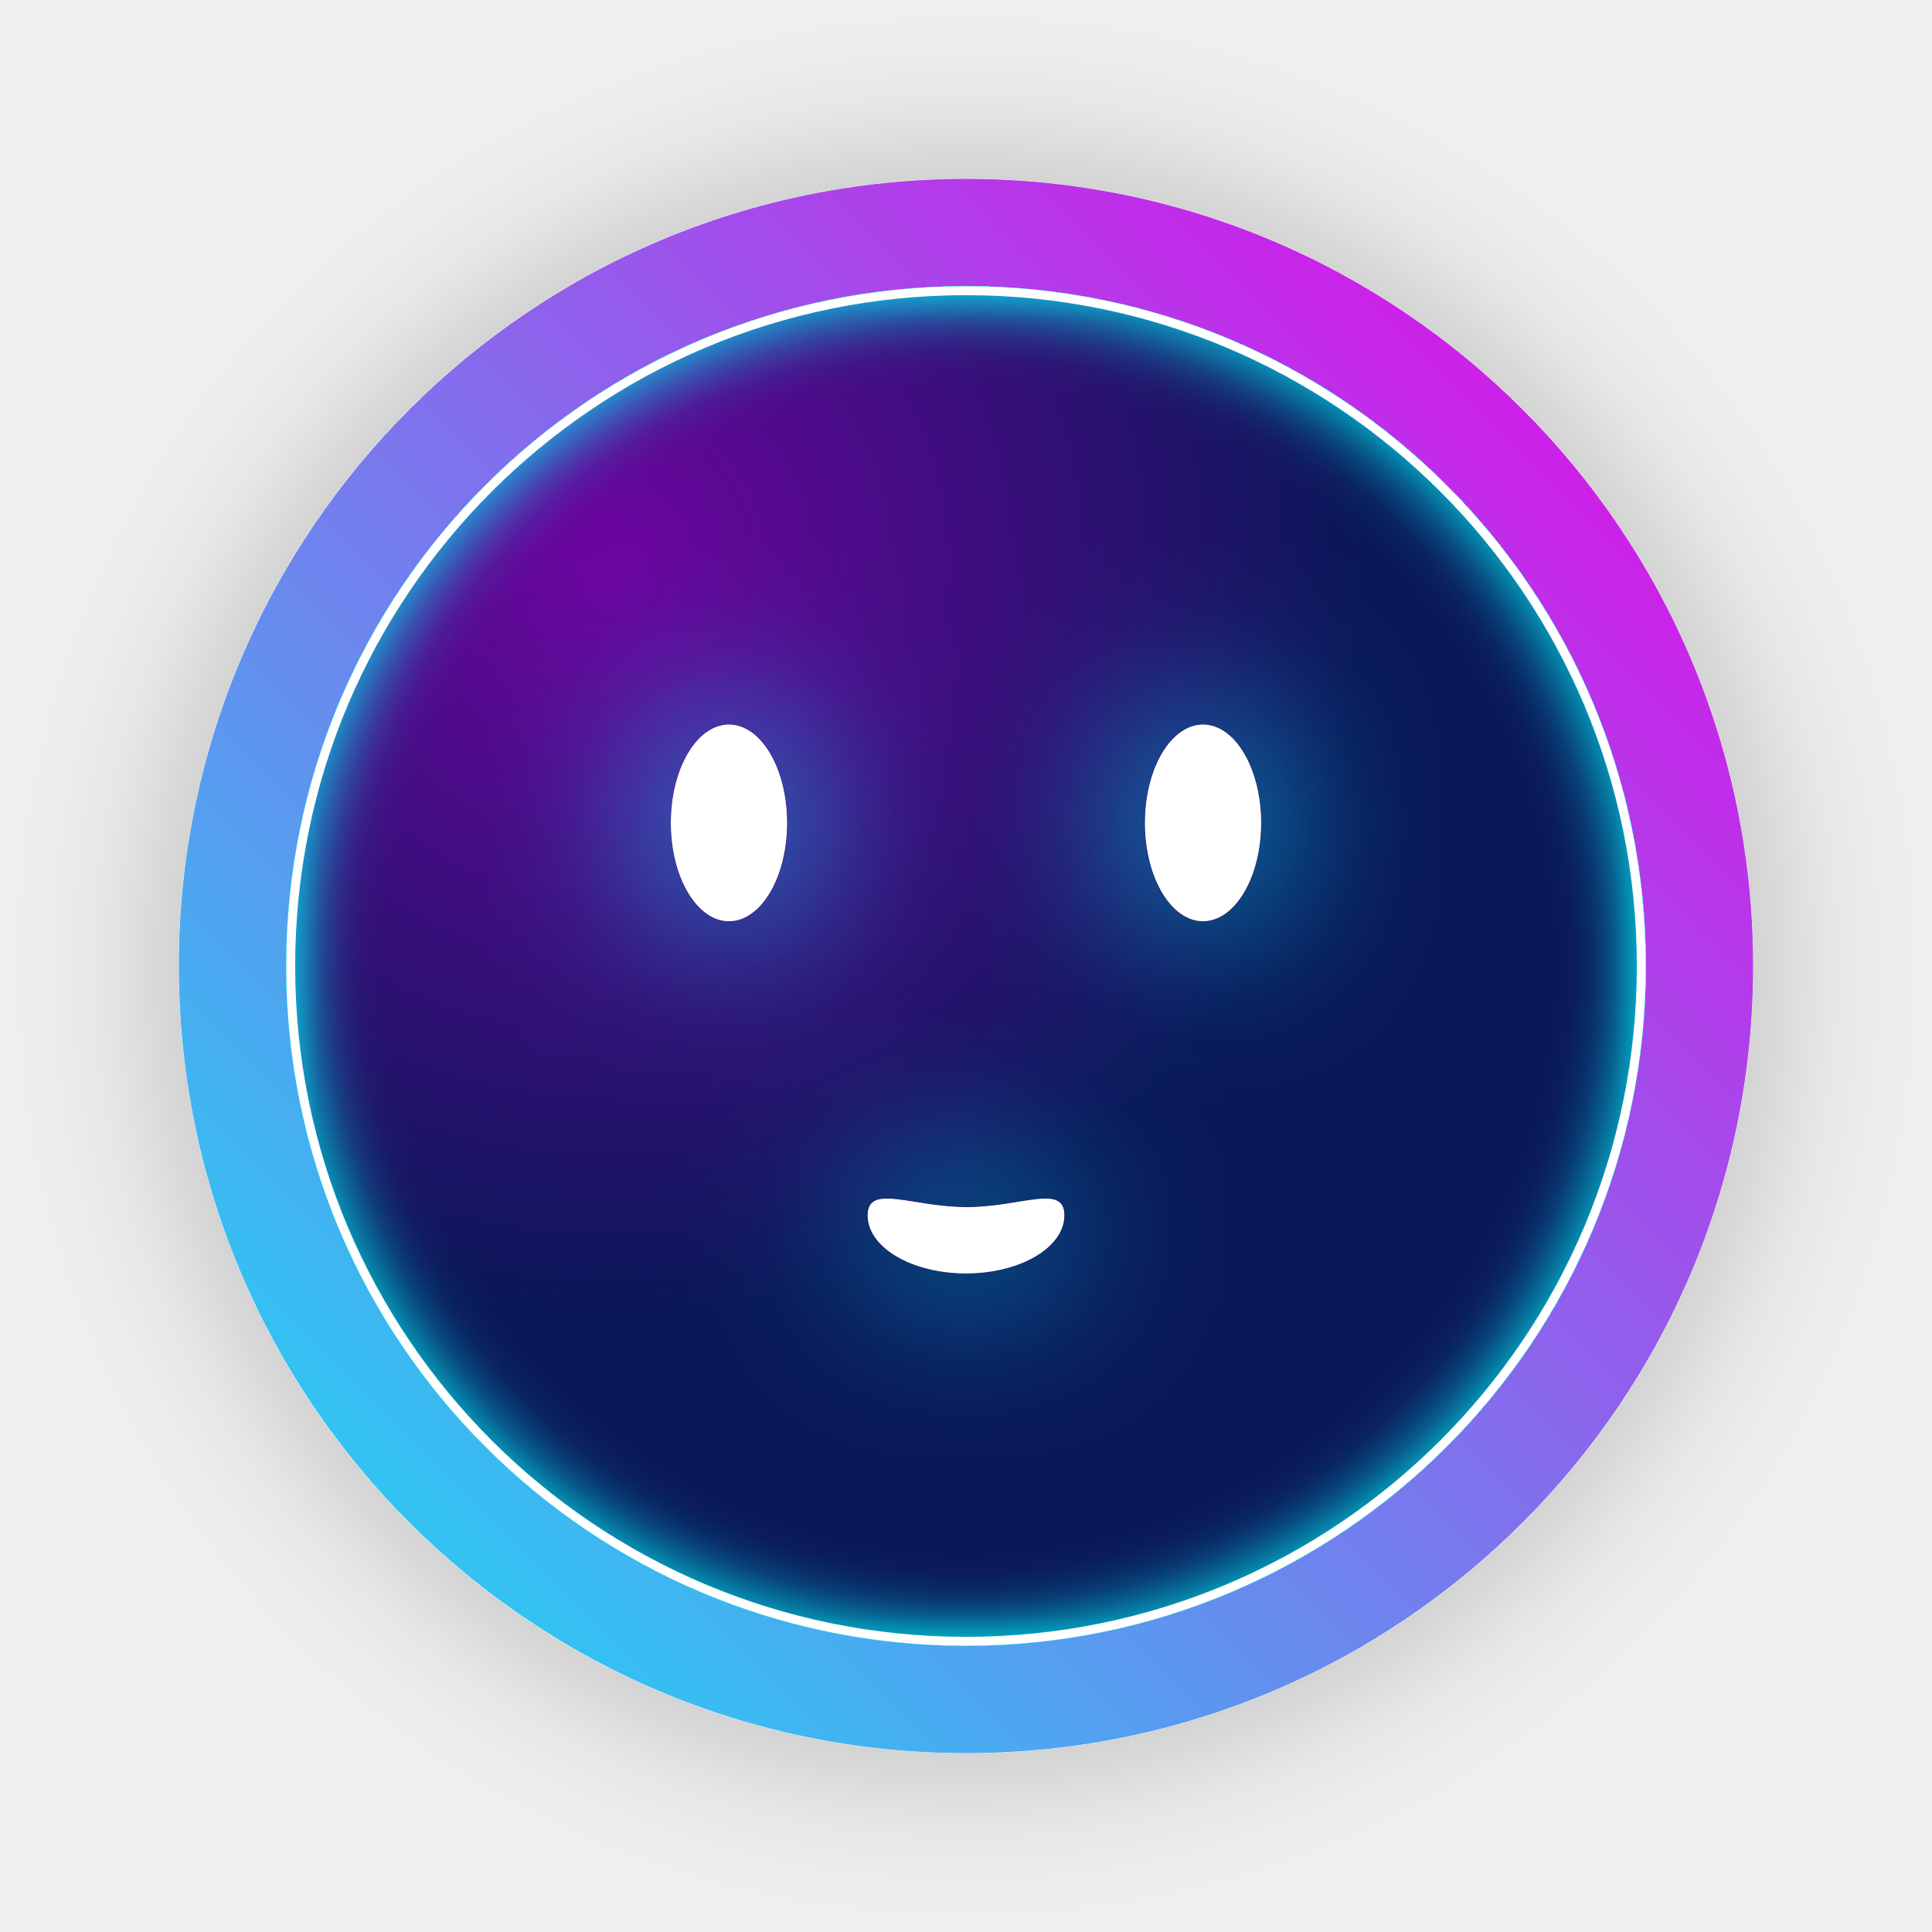
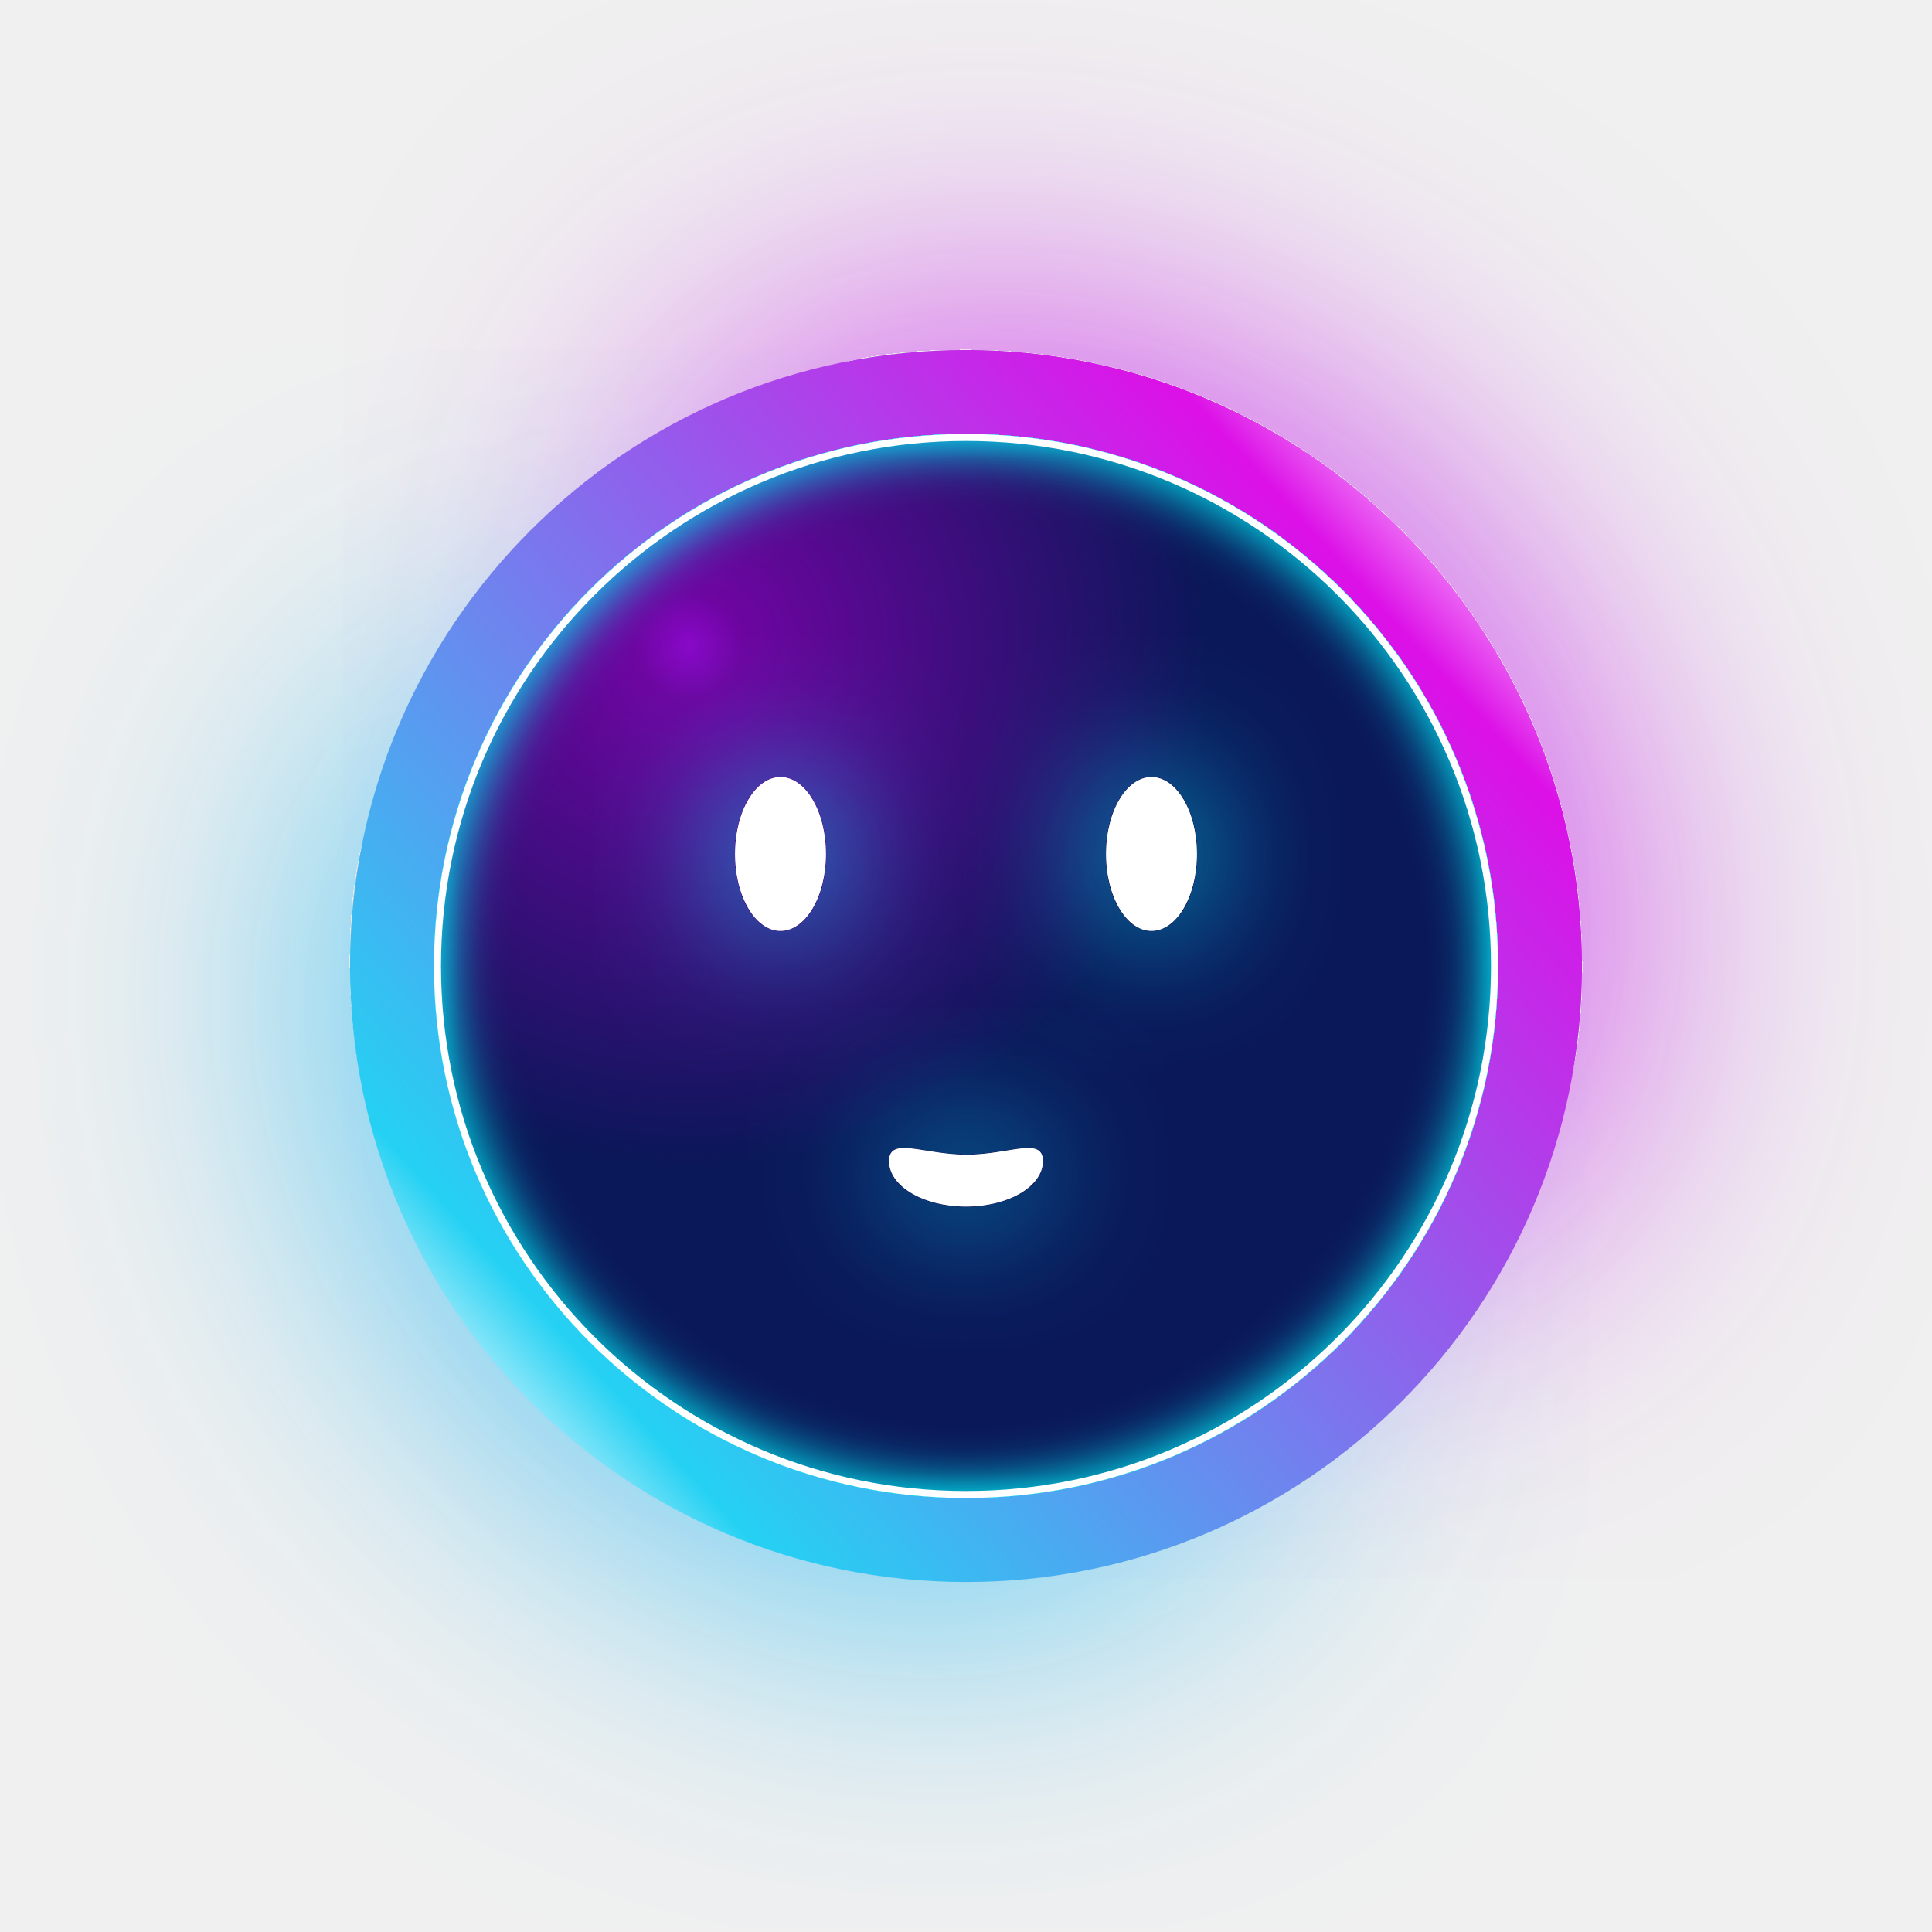
- <svg xmlns="http://www.w3.org/2000/svg" width="216" height="216" viewBox="0 0 216 216" fill="none">
-   <g filter="url(#filter0_d_23_50)">
-     <circle cx="108" cy="108" r="88" fill="url(#paint0_linear_23_50)" />
+ <svg xmlns="http://www.w3.org/2000/svg" width="276" height="276" viewBox="0 0 276 276" fill="none">
+   <g filter="url(#filter0_d_45_2)">
+     <path d="M225.999 138C225.999 186.601 194.601 174 146 174C97.399 174 100 177.101 100 128.5C100 79.899 89.398 50 137.999 50C186.6 50 225.999 89.399 225.999 138Z" fill="#D9D9D9" />
  </g>
-   <g filter="url(#filter1_i_23_50)">
-     <circle cx="108" cy="108" r="76" fill="url(#paint1_radial_23_50)" />
+   <g filter="url(#filter1_d_45_2)">
+     <path d="M50 137.469C50 88.868 81.398 101.469 130 101.469C178.601 101.469 175.999 98.368 175.999 146.969C175.999 195.57 186.601 225.469 138 225.469C89.399 225.469 50 186.07 50 137.469Z" fill="#D9D9D9" />
  </g>
-   <circle cx="108" cy="108" r="75.5" stroke="white" />
-   <g filter="url(#filter2_d_23_50)">
-     <ellipse cx="81.5" cy="92" rx="6.5" ry="11" fill="white" />
+   <g filter="url(#filter2_d_45_2)">
+     <circle cx="138" cy="138" r="88" fill="url(#paint0_linear_45_2)" />
  </g>
-   <g filter="url(#filter3_d_23_50)">
-     <ellipse cx="134.5" cy="92" rx="6.5" ry="11" fill="white" />
+   <g filter="url(#filter3_i_45_2)">
+     <circle cx="137.999" cy="138" r="76" fill="url(#paint1_radial_45_2)" />
  </g>
-   <g filter="url(#filter4_d_23_50)">
-     <path d="M108.071 134.952C101.996 134.952 97 132.286 97 135.876C97 139.466 101.925 142.376 108 142.376C114.075 142.376 119 139.466 119 135.876C119 132.286 114.146 134.952 108.071 134.952Z" fill="white" />
+   <circle cx="137.999" cy="138" r="75.5" stroke="white" />
+   <g filter="url(#filter4_d_45_2)">
+     <ellipse cx="111.499" cy="122" rx="6.5" ry="11" fill="white" />
+   </g>
+   <g filter="url(#filter5_d_45_2)">
+     <ellipse cx="164.499" cy="122" rx="6.5" ry="11" fill="white" />
+   </g>
+   <g filter="url(#filter6_d_45_2)">
+     <path d="M138.07 164.952C131.995 164.952 126.999 162.286 126.999 165.876C126.999 169.466 131.924 172.376 137.999 172.376C144.074 172.376 148.999 169.466 148.999 165.876C148.999 162.286 144.145 164.952 138.07 164.952Z" fill="white" />
  </g>
  <defs>
-     <filter id="filter0_d_23_50" x="0" y="0" width="216" height="216" filterUnits="userSpaceOnUse" color-interpolation-filters="sRGB">
+     <filter id="filter0_d_45_2" x="49.022" y="-7.62939e-05" width="226.978" height="225.469" filterUnits="userSpaceOnUse" color-interpolation-filters="sRGB">
+       <feFlood flood-opacity="0" result="BackgroundImageFix" />
+       <feColorMatrix in="SourceAlpha" type="matrix" values="0 0 0 0 0 0 0 0 0 0 0 0 0 0 0 0 0 0 127 0" result="hardAlpha" />
+       <feOffset />
+       <feGaussianBlur stdDeviation="25" />
+       <feComposite in2="hardAlpha" operator="out" />
+       <feColorMatrix type="matrix" values="0 0 0 0 0.784 0 0 0 0 0.145 0 0 0 0 0.91 0 0 0 1 0" />
+       <feBlend mode="normal" in2="BackgroundImageFix" result="effect1_dropShadow_45_2" />
+       <feBlend mode="normal" in="SourceGraphic" in2="effect1_dropShadow_45_2" result="shape" />
+     </filter>
+     <filter id="filter1_d_45_2" x="0" y="50" width="226.978" height="225.469" filterUnits="userSpaceOnUse" color-interpolation-filters="sRGB">
+       <feFlood flood-opacity="0" result="BackgroundImageFix" />
+       <feColorMatrix in="SourceAlpha" type="matrix" values="0 0 0 0 0 0 0 0 0 0 0 0 0 0 0 0 0 0 127 0" result="hardAlpha" />
+       <feOffset />
+       <feGaussianBlur stdDeviation="25" />
+       <feComposite in2="hardAlpha" operator="out" />
+       <feColorMatrix type="matrix" values="0 0 0 0 0.212 0 0 0 0 0.749 0 0 0 0 0.949 0 0 0 1 0" />
+       <feBlend mode="normal" in2="BackgroundImageFix" result="effect1_dropShadow_45_2" />
+       <feBlend mode="normal" in="SourceGraphic" in2="effect1_dropShadow_45_2" result="shape" />
+     </filter>
+     <filter id="filter2_d_45_2" x="30" y="30" width="216" height="216" filterUnits="userSpaceOnUse" color-interpolation-filters="sRGB">
      <feFlood flood-opacity="0" result="BackgroundImageFix" />
      <feColorMatrix in="SourceAlpha" type="matrix" values="0 0 0 0 0 0 0 0 0 0 0 0 0 0 0 0 0 0 127 0" result="hardAlpha" />
      <feOffset />
      <feGaussianBlur stdDeviation="10" />
      <feComposite in2="hardAlpha" operator="out" />
-       <feColorMatrix type="matrix" values="0 0 0 0 0 0 0 0 0 0 0 0 0 0 0 0 0 0 0.25 0" />
-       <feBlend mode="normal" in2="BackgroundImageFix" result="effect1_dropShadow_23_50" />
-       <feBlend mode="normal" in="SourceGraphic" in2="effect1_dropShadow_23_50" result="shape" />
+       <feColorMatrix type="matrix" values="0 0 0 0 1 0 0 0 0 1 0 0 0 0 1 0 0 0 0.1 0" />
+       <feBlend mode="normal" in2="BackgroundImageFix" result="effect1_dropShadow_45_2" />
+       <feBlend mode="normal" in="SourceGraphic" in2="effect1_dropShadow_45_2" result="shape" />
    </filter>
-     <filter id="filter1_i_23_50" x="32" y="32" width="152" height="152" filterUnits="userSpaceOnUse" color-interpolation-filters="sRGB">
+     <filter id="filter3_i_45_2" x="61.999" y="62" width="152" height="152" filterUnits="userSpaceOnUse" color-interpolation-filters="sRGB">
      <feFlood flood-opacity="0" result="BackgroundImageFix" />
      <feBlend mode="normal" in="SourceGraphic" in2="BackgroundImageFix" result="shape" />
      <feColorMatrix in="SourceAlpha" type="matrix" values="0 0 0 0 0 0 0 0 0 0 0 0 0 0 0 0 0 0 127 0" result="hardAlpha" />
-       <feMorphology radius="1" operator="erode" in="SourceAlpha" result="effect1_innerShadow_23_50" />
+       <feMorphology radius="1" operator="erode" in="SourceAlpha" result="effect1_innerShadow_45_2" />
      <feOffset />
      <feGaussianBlur stdDeviation="4" />
      <feComposite in2="hardAlpha" operator="arithmetic" k2="-1" k3="1" />
      <feColorMatrix type="matrix" values="0 0 0 0 0 0 0 0 0 0.967 0 0 0 0 1 0 0 0 1 0" />
-       <feBlend mode="normal" in2="shape" result="effect1_innerShadow_23_50" />
+       <feBlend mode="normal" in2="shape" result="effect1_innerShadow_45_2" />
    </filter>
-     <filter id="filter2_d_23_50" x="55" y="61" width="53" height="62" filterUnits="userSpaceOnUse" color-interpolation-filters="sRGB">
+     <filter id="filter4_d_45_2" x="84.999" y="91" width="53" height="62" filterUnits="userSpaceOnUse" color-interpolation-filters="sRGB">
      <feFlood flood-opacity="0" result="BackgroundImageFix" />
      <feColorMatrix in="SourceAlpha" type="matrix" values="0 0 0 0 0 0 0 0 0 0 0 0 0 0 0 0 0 0 127 0" result="hardAlpha" />
      <feOffset />
      <feGaussianBlur stdDeviation="10" />
      <feComposite in2="hardAlpha" operator="out" />
      <feColorMatrix type="matrix" values="0 0 0 0 0 0 0 0 0 0.9 0 0 0 0 1 0 0 0 1 0" />
-       <feBlend mode="normal" in2="BackgroundImageFix" result="effect1_dropShadow_23_50" />
-       <feBlend mode="normal" in="SourceGraphic" in2="effect1_dropShadow_23_50" result="shape" />
+       <feBlend mode="normal" in2="BackgroundImageFix" result="effect1_dropShadow_45_2" />
+       <feBlend mode="normal" in="SourceGraphic" in2="effect1_dropShadow_45_2" result="shape" />
    </filter>
-     <filter id="filter3_d_23_50" x="108" y="61" width="53" height="62" filterUnits="userSpaceOnUse" color-interpolation-filters="sRGB">
+     <filter id="filter5_d_45_2" x="137.999" y="91" width="53" height="62" filterUnits="userSpaceOnUse" color-interpolation-filters="sRGB">
      <feFlood flood-opacity="0" result="BackgroundImageFix" />
      <feColorMatrix in="SourceAlpha" type="matrix" values="0 0 0 0 0 0 0 0 0 0 0 0 0 0 0 0 0 0 127 0" result="hardAlpha" />
      <feOffset />
      <feGaussianBlur stdDeviation="10" />
      <feComposite in2="hardAlpha" operator="out" />
      <feColorMatrix type="matrix" values="0 0 0 0 0 0 0 0 0 0.9 0 0 0 0 1 0 0 0 1 0" />
-       <feBlend mode="normal" in2="BackgroundImageFix" result="effect1_dropShadow_23_50" />
-       <feBlend mode="normal" in="SourceGraphic" in2="effect1_dropShadow_23_50" result="shape" />
+       <feBlend mode="normal" in2="BackgroundImageFix" result="effect1_dropShadow_45_2" />
+       <feBlend mode="normal" in="SourceGraphic" in2="effect1_dropShadow_45_2" result="shape" />
    </filter>
-     <filter id="filter4_d_23_50" x="77" y="114" width="62" height="48.376" filterUnits="userSpaceOnUse" color-interpolation-filters="sRGB">
+     <filter id="filter6_d_45_2" x="106.999" y="144" width="62" height="48.376" filterUnits="userSpaceOnUse" color-interpolation-filters="sRGB">
      <feFlood flood-opacity="0" result="BackgroundImageFix" />
      <feColorMatrix in="SourceAlpha" type="matrix" values="0 0 0 0 0 0 0 0 0 0 0 0 0 0 0 0 0 0 127 0" result="hardAlpha" />
      <feOffset />
      <feGaussianBlur stdDeviation="10" />
      <feComposite in2="hardAlpha" operator="out" />
      <feColorMatrix type="matrix" values="0 0 0 0 0 0 0 0 0 0.9 0 0 0 0 1 0 0 0 1 0" />
-       <feBlend mode="normal" in2="BackgroundImageFix" result="effect1_dropShadow_23_50" />
-       <feBlend mode="normal" in="SourceGraphic" in2="effect1_dropShadow_23_50" result="shape" />
+       <feBlend mode="normal" in2="BackgroundImageFix" result="effect1_dropShadow_45_2" />
+       <feBlend mode="normal" in="SourceGraphic" in2="effect1_dropShadow_45_2" result="shape" />
    </filter>
-     <linearGradient id="paint0_linear_23_50" x1="184.962" y1="35.024" x2="37.477" y2="182.509" gradientUnits="userSpaceOnUse">
-       <stop stop-color="#DC10E7" />
-       <stop offset="1" stop-color="#25D1F3" />
+     <linearGradient id="paint0_linear_45_2" x1="202" y1="78" x2="72" y2="196" gradientUnits="userSpaceOnUse">
+       <stop stop-color="#EB60F3" />
+       <stop offset="0.054" stop-color="#DC10E7" />
+       <stop offset="0.944" stop-color="#25D1F3" />
+       <stop offset="1" stop-color="#84E5F9" />
    </linearGradient>
-     <radialGradient id="paint1_radial_23_50" cx="0" cy="0" r="1" gradientUnits="userSpaceOnUse" gradientTransform="translate(68.5 62.5) rotate(43.5559) scale(84.1724)">
-       <stop stop-color="#6D05A1" />
-       <stop offset="1" stop-color="#0A1758" />
+     <radialGradient id="paint1_radial_45_2" cx="0" cy="0" r="1" gradientUnits="userSpaceOnUse" gradientTransform="translate(98.4993 92.4999) rotate(43.5559) scale(84.1724)">
+       <stop stop-color="#8908C9" />
+       <stop offset="0.089" stop-color="#6D05A1" />
+       <stop offset="0.879" stop-color="#0A1758" />
    </radialGradient>
  </defs>
</svg>
